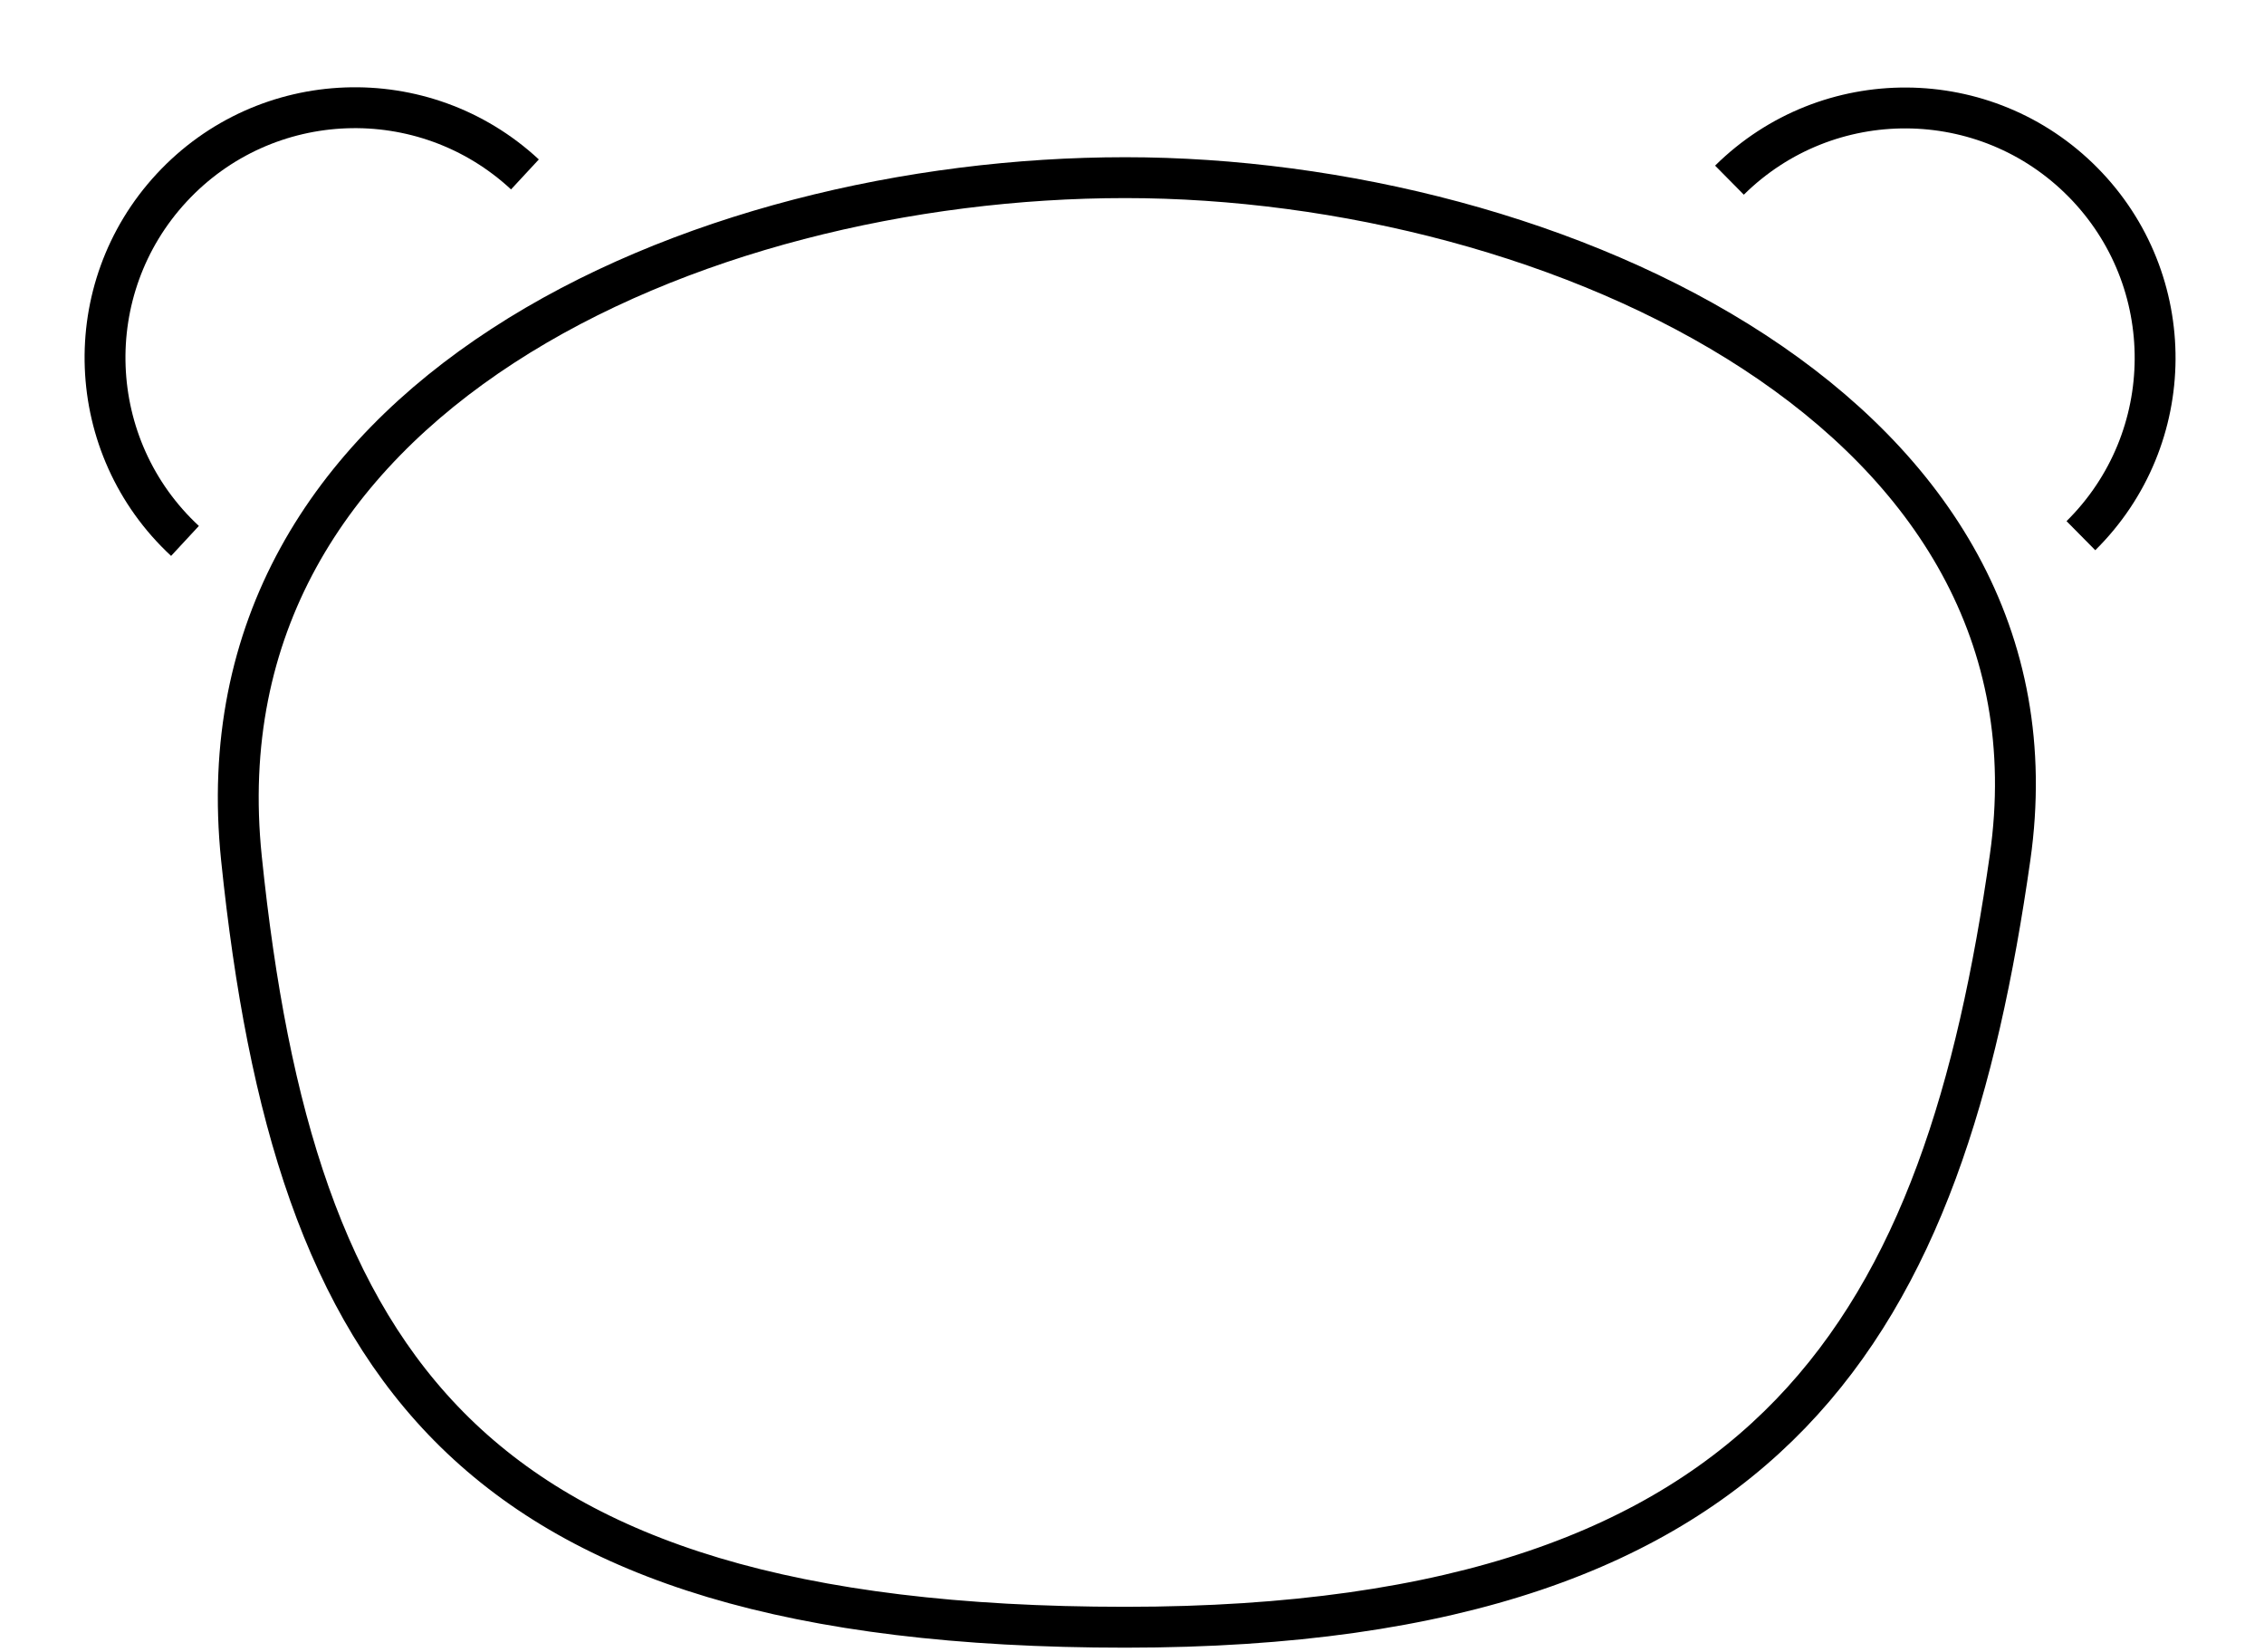
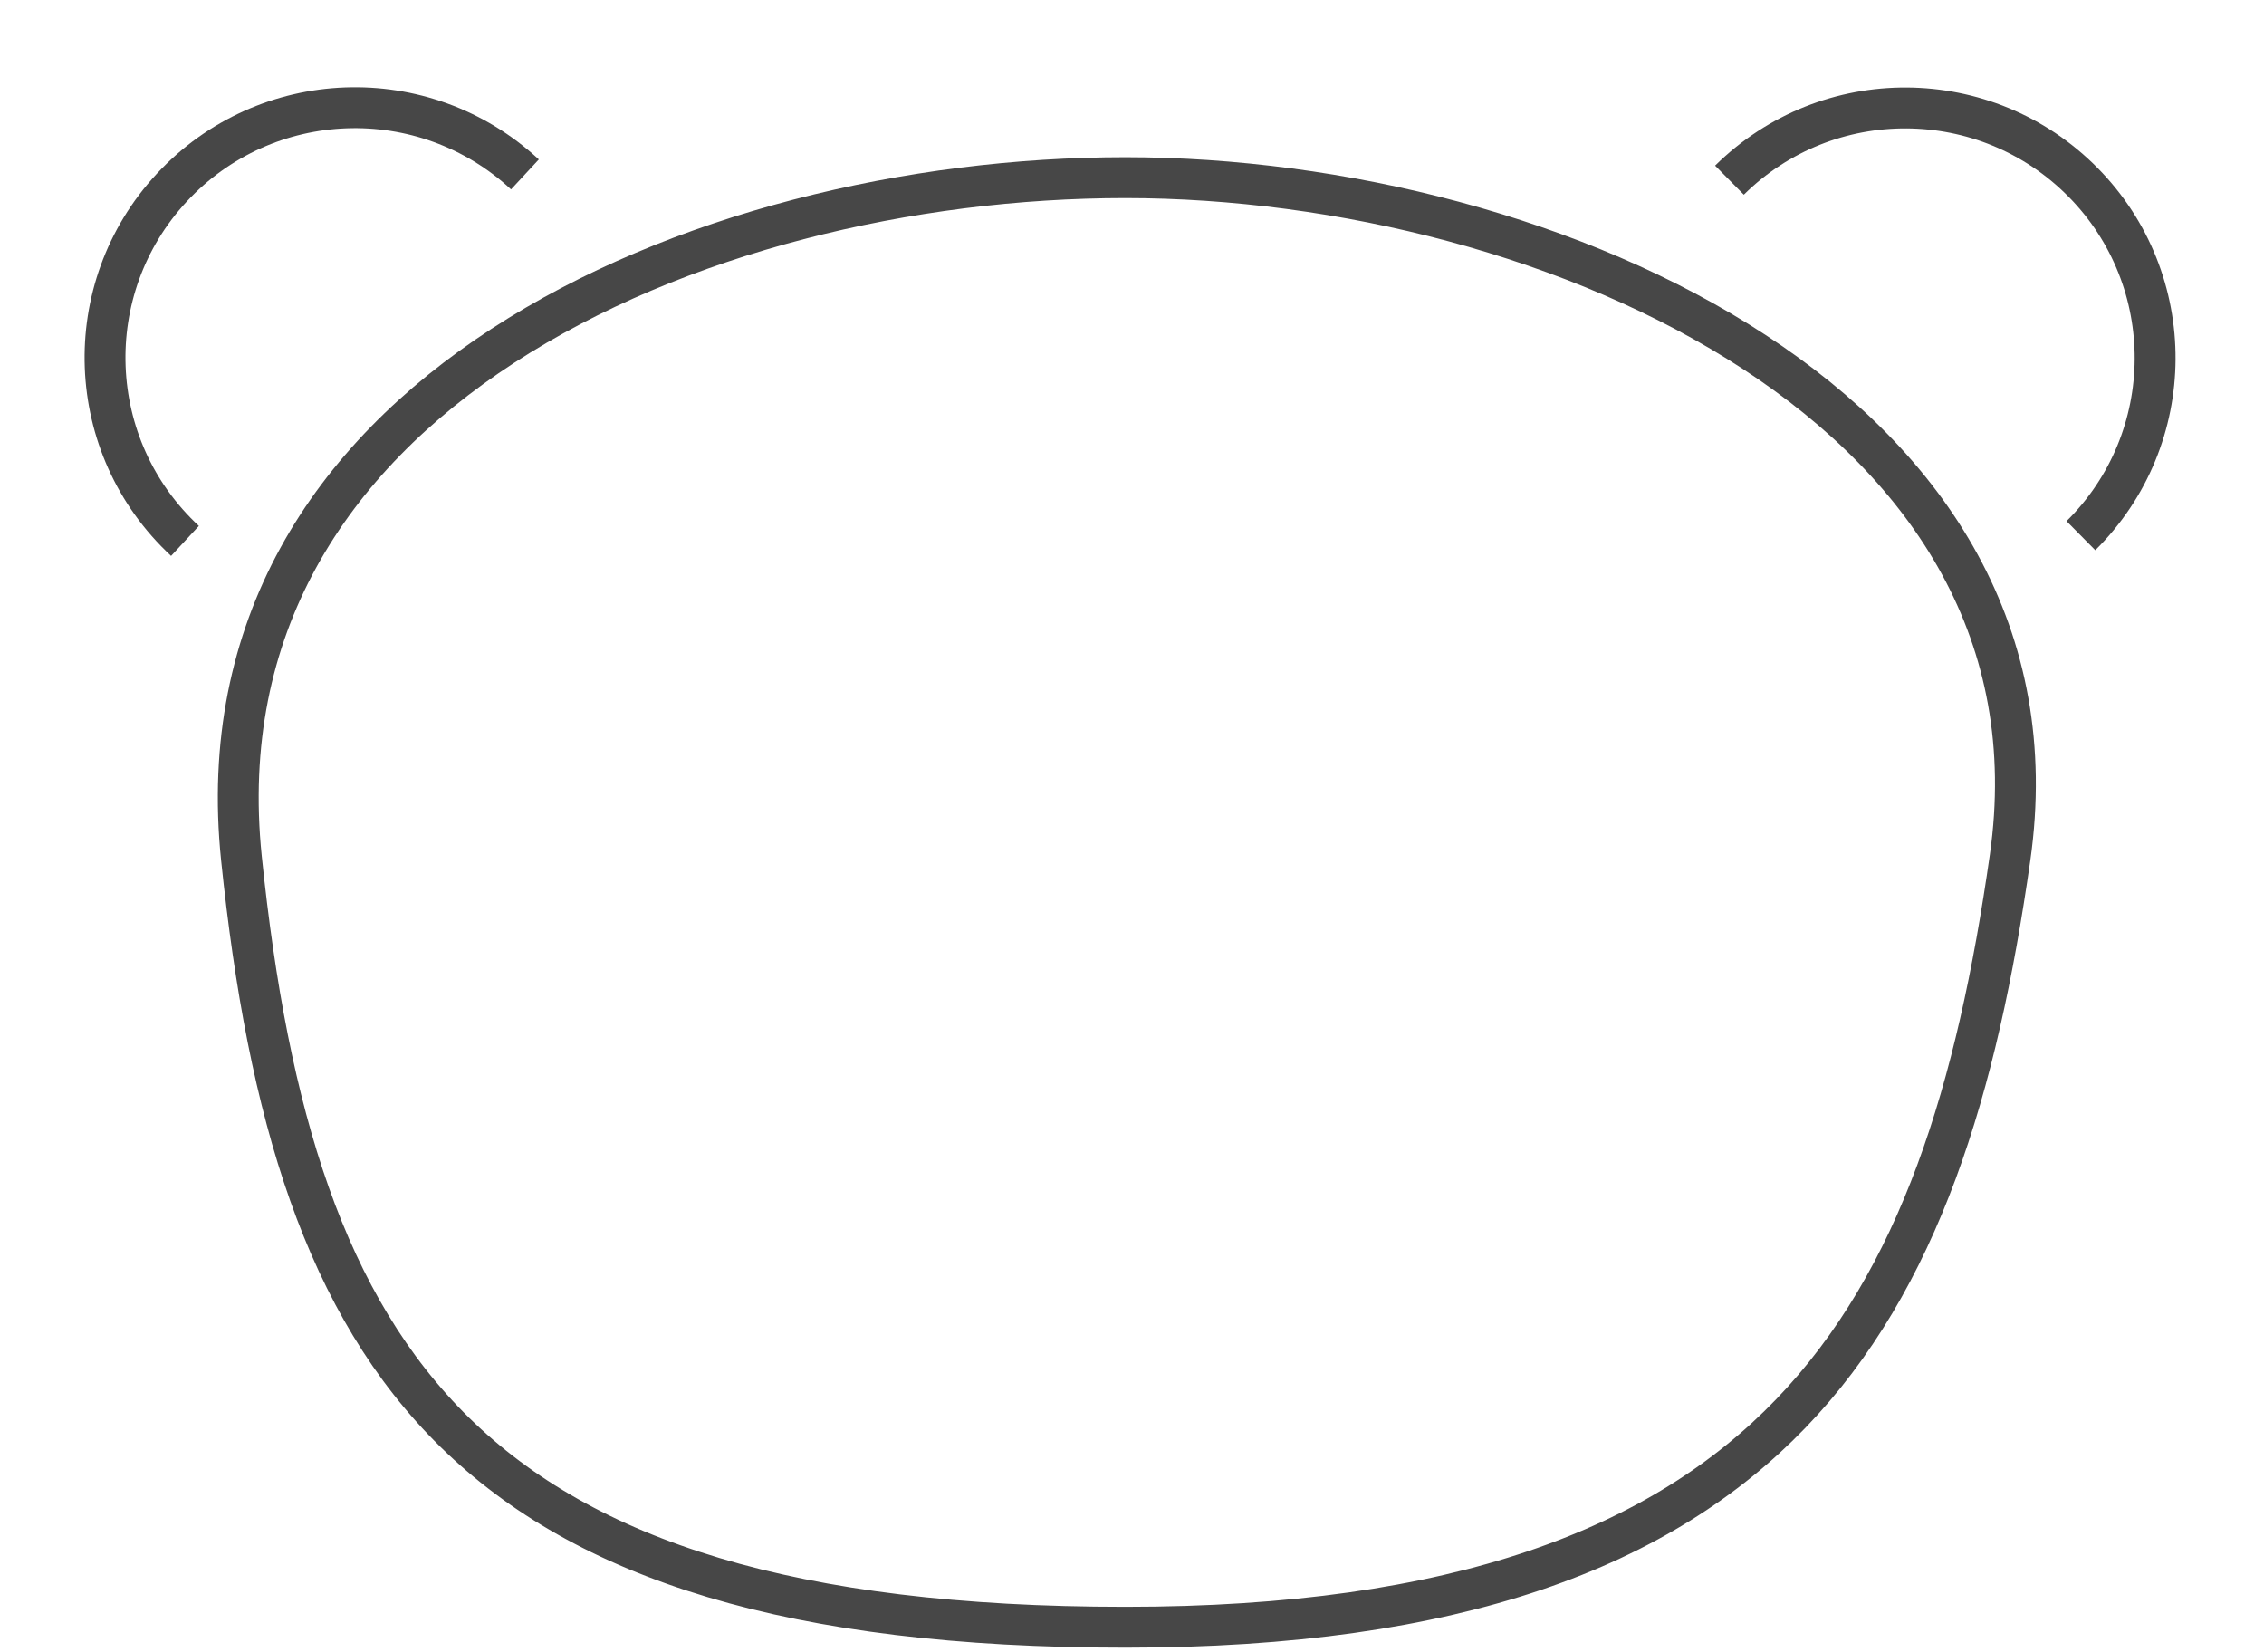
<svg xmlns="http://www.w3.org/2000/svg" width="277" height="202" viewBox="0 0 277 202" fill="none">
-   <path d="M245.933 104.909C241.907 133.146 234.892 156.553 219.079 172.949C203.342 189.268 178.455 199.07 137.675 199.07C96.78 199.07 71.549 190.791 55.684 175.264C39.783 159.703 32.78 136.38 29.541 105.005C26.627 76.776 40.338 56.094 61.508 42.316C82.775 28.475 111.441 21.733 137.675 21.733C163.88 21.733 193.087 28.968 214.651 43.071C236.143 57.127 249.8 77.784 245.933 104.909Z" stroke="currentColor" stroke-width="5" />
-   <path d="M64.226 21.338C51.845 9.852 32.497 10.578 21.011 22.96C9.525 35.341 10.251 54.689 22.633 66.175" stroke="currentColor" stroke-width="5" />
-   <path d="M254.598 65.533C266.608 53.659 266.718 34.298 254.845 22.288C242.971 10.278 223.61 10.167 211.6 22.04" stroke="currentColor" stroke-width="5" />
+   <path d="M245.933 104.909C241.907 133.146 234.892 156.553 219.079 172.949C203.342 189.268 178.455 199.07 137.675 199.07C96.78 199.07 71.549 190.791 55.684 175.264C39.783 159.703 32.78 136.38 29.541 105.005C26.627 76.776 40.338 56.094 61.508 42.316C82.775 28.475 111.441 21.733 137.675 21.733C163.88 21.733 193.087 28.968 214.651 43.071C236.143 57.127 249.8 77.784 245.933 104.909Z" stroke="#474747" stroke-width="5" />
+   <path d="M64.226 21.338C51.845 9.852 32.497 10.578 21.011 22.96C9.525 35.341 10.251 54.689 22.633 66.175" stroke="#474747" stroke-width="5" />
+   <path d="M254.598 65.533C266.608 53.659 266.718 34.298 254.845 22.288C242.971 10.278 223.61 10.167 211.6 22.04" stroke="#474747" stroke-width="5" />
</svg>
